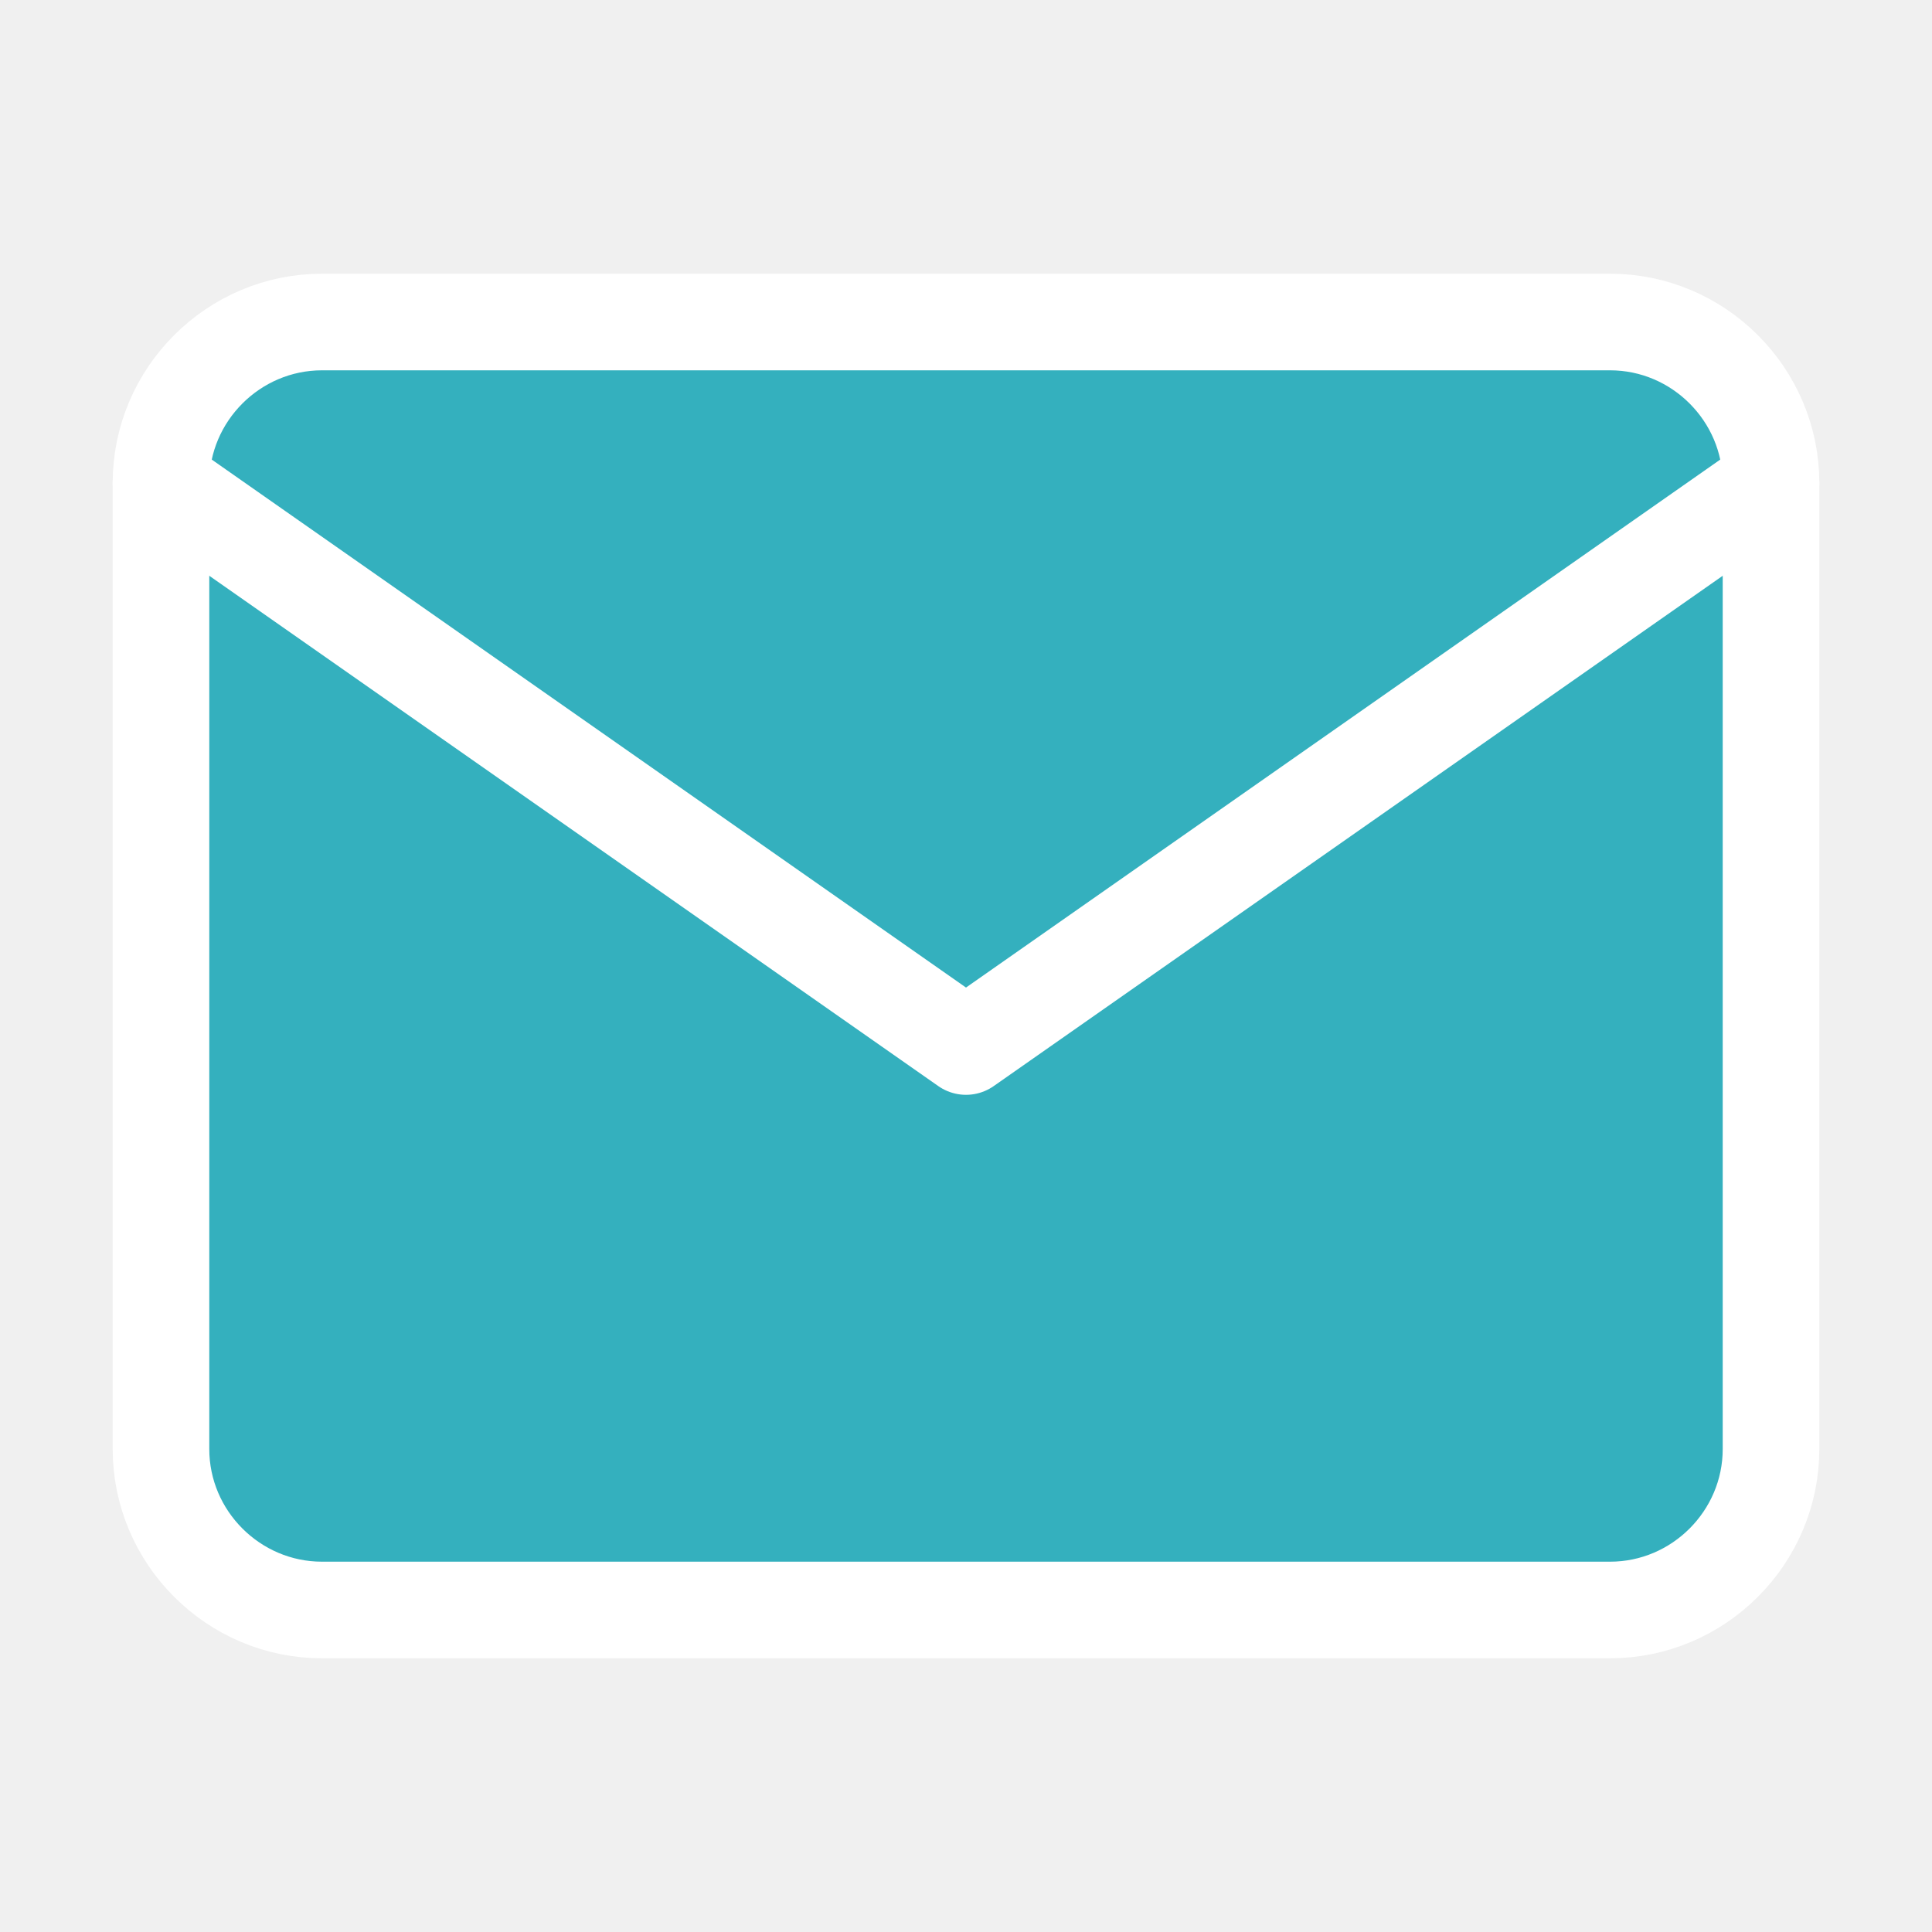
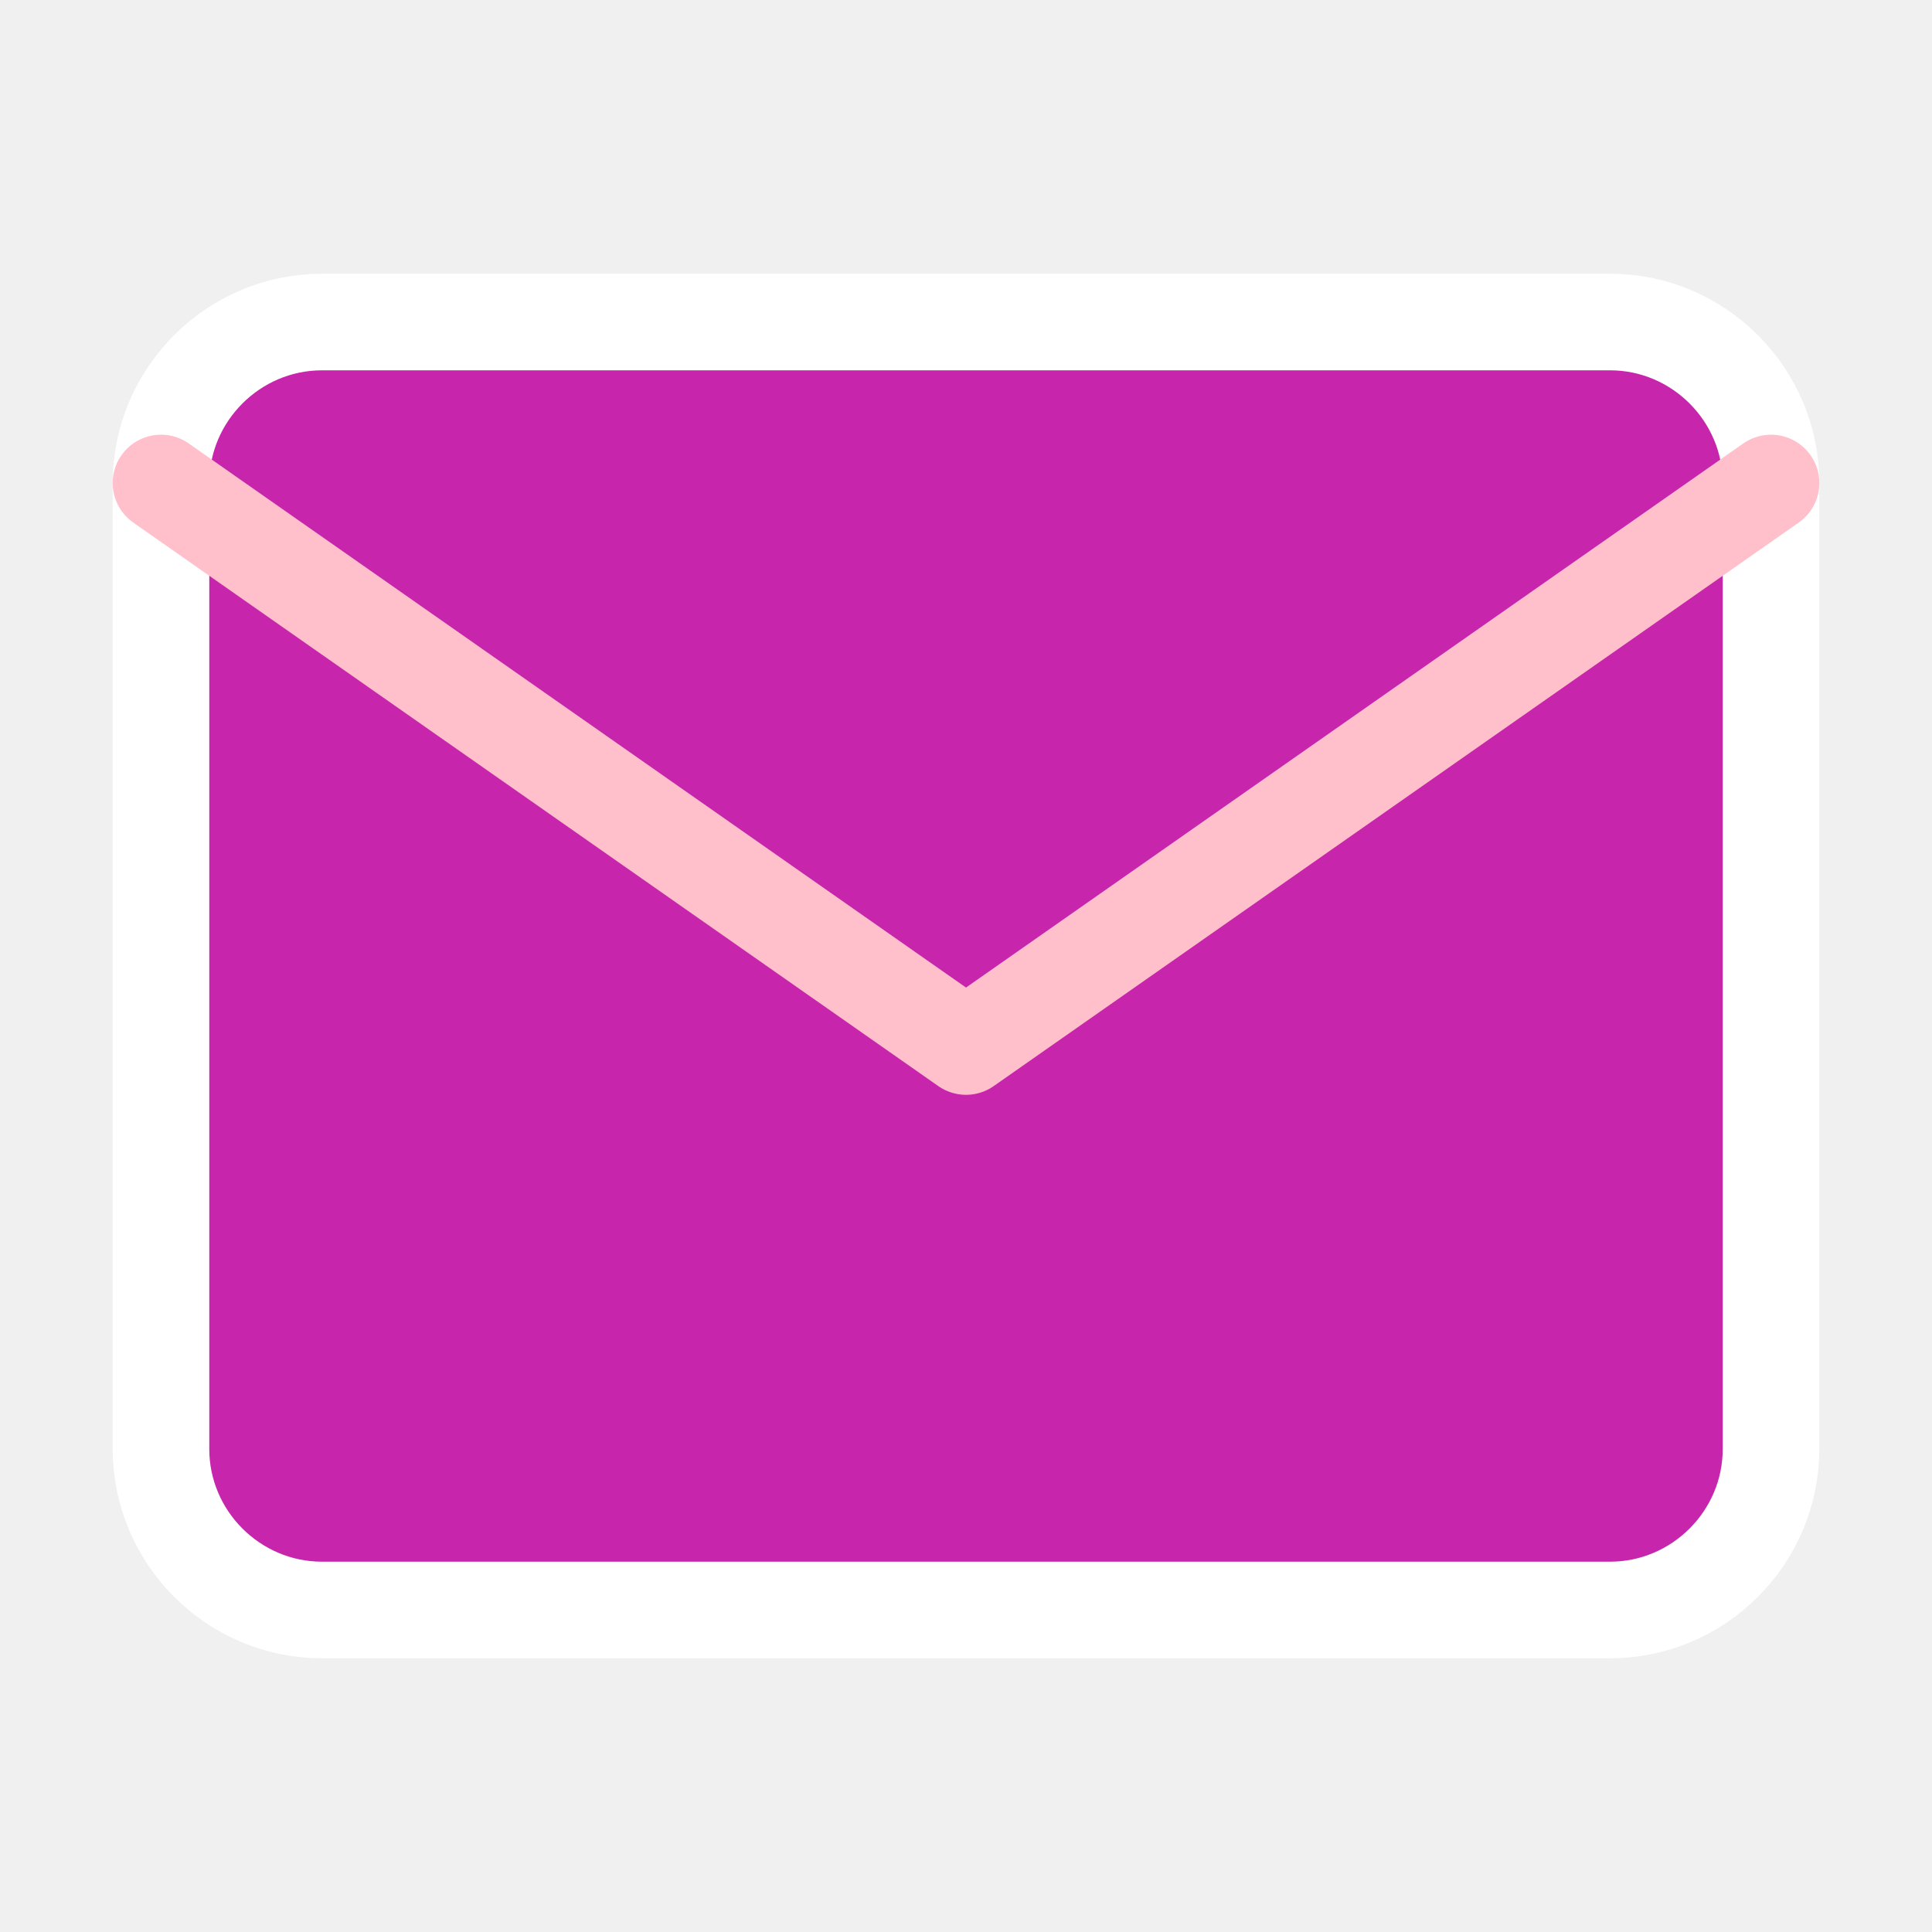
<svg xmlns="http://www.w3.org/2000/svg" width="40" height="40" viewBox="0 0 40 40" fill="none">
-   <path d="M6.667 6.667H33.334C35.167 6.667 36.667 8.167 36.667 10V30C36.667 31.833 35.167 33.333 33.334 33.333H6.667C4.833 33.333 3.333 31.833 3.333 30V10C3.333 8.167 4.833 6.667 6.667 6.667Z" fill="#34B0BE" stroke="white" stroke-width="2" stroke-linecap="round" stroke-linejoin="round" />
-   <path d="M36.667 10L20 21.667L3.333 10" fill="#34B0BE" />
-   <path d="M36.667 10L20 21.667L3.333 10" stroke="white" stroke-width="2" stroke-linecap="round" stroke-linejoin="round" />
+   <path d="M6.667 6.667H33.334C35.167 6.667 36.667 8.167 36.667 10V30C36.667 31.833 35.167 33.333 33.334 33.333H6.667C4.833 33.333 3.333 31.833 3.333 30V10C3.333 8.167 4.833 6.667 6.667 6.667Z" fill="#c725ac" stroke="white" stroke-width="2" stroke-linecap="round" stroke-linejoin="round" />
+   <path d="M36.667 10L20 21.667L3.333 10" fill="#c725ac" />
+   <path d="M36.667 10L20 21.667L3.333 10" stroke="pink" stroke-width="2" stroke-linecap="round" stroke-linejoin="round" />
</svg>
